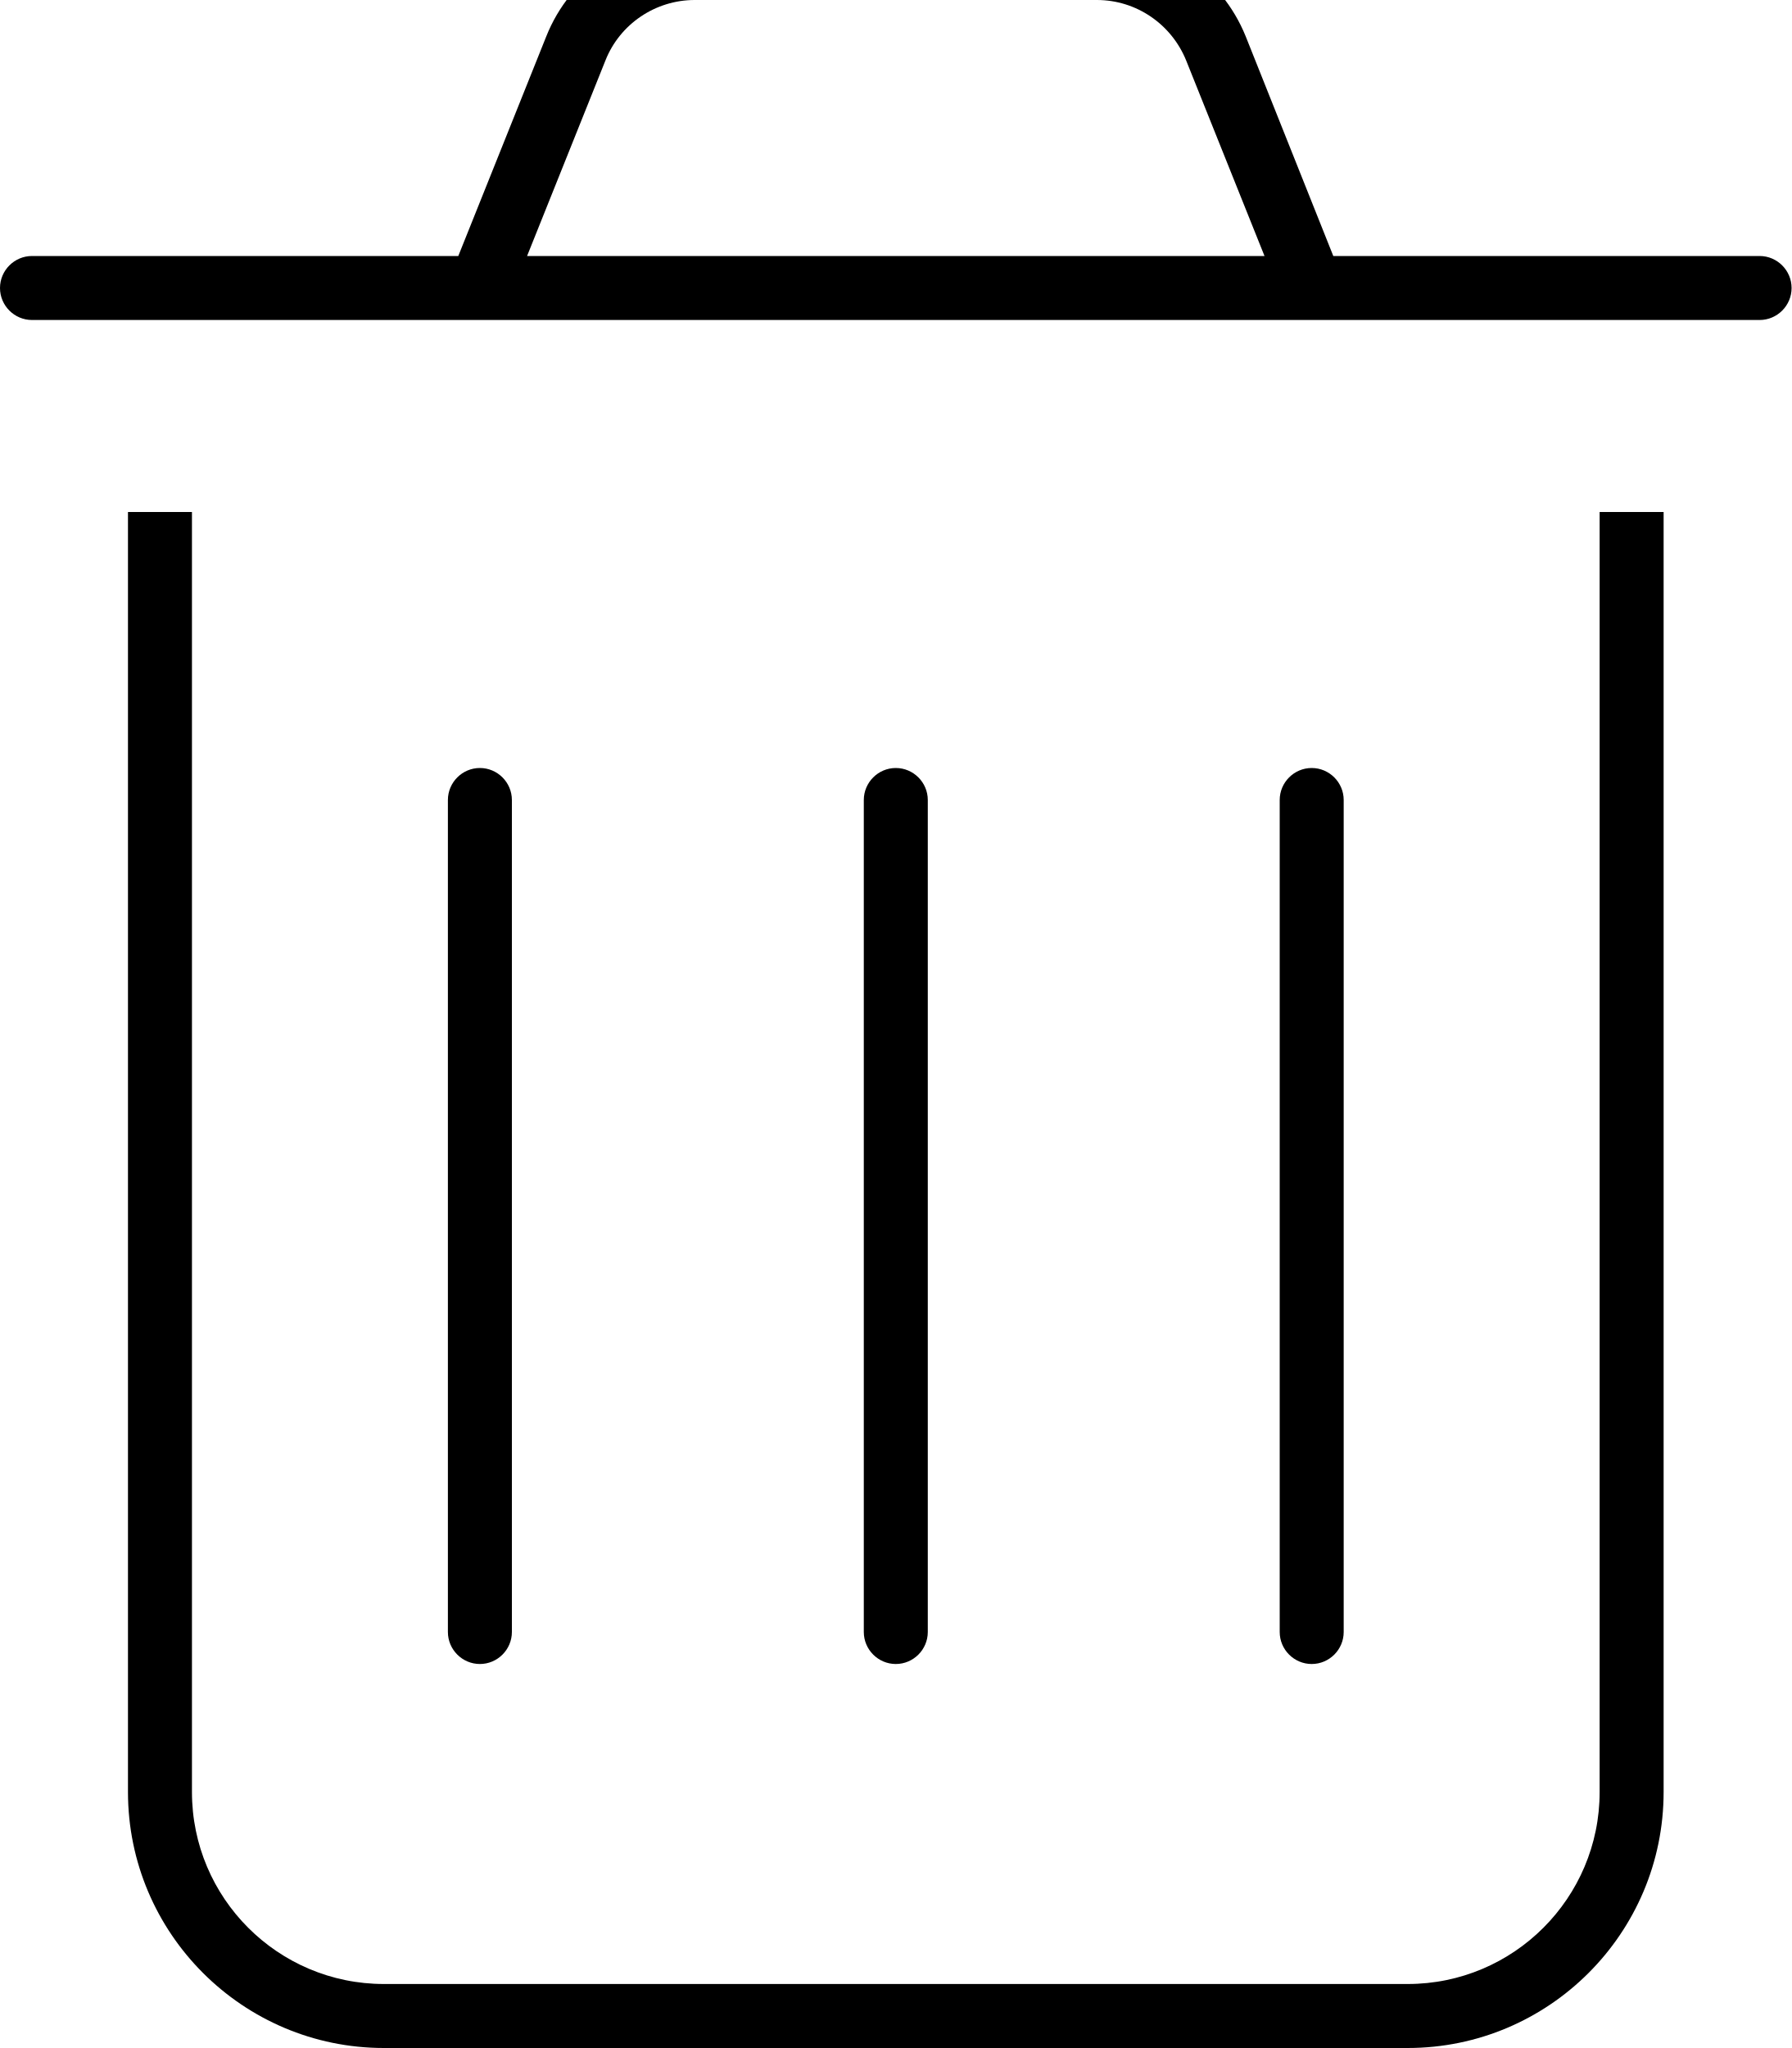
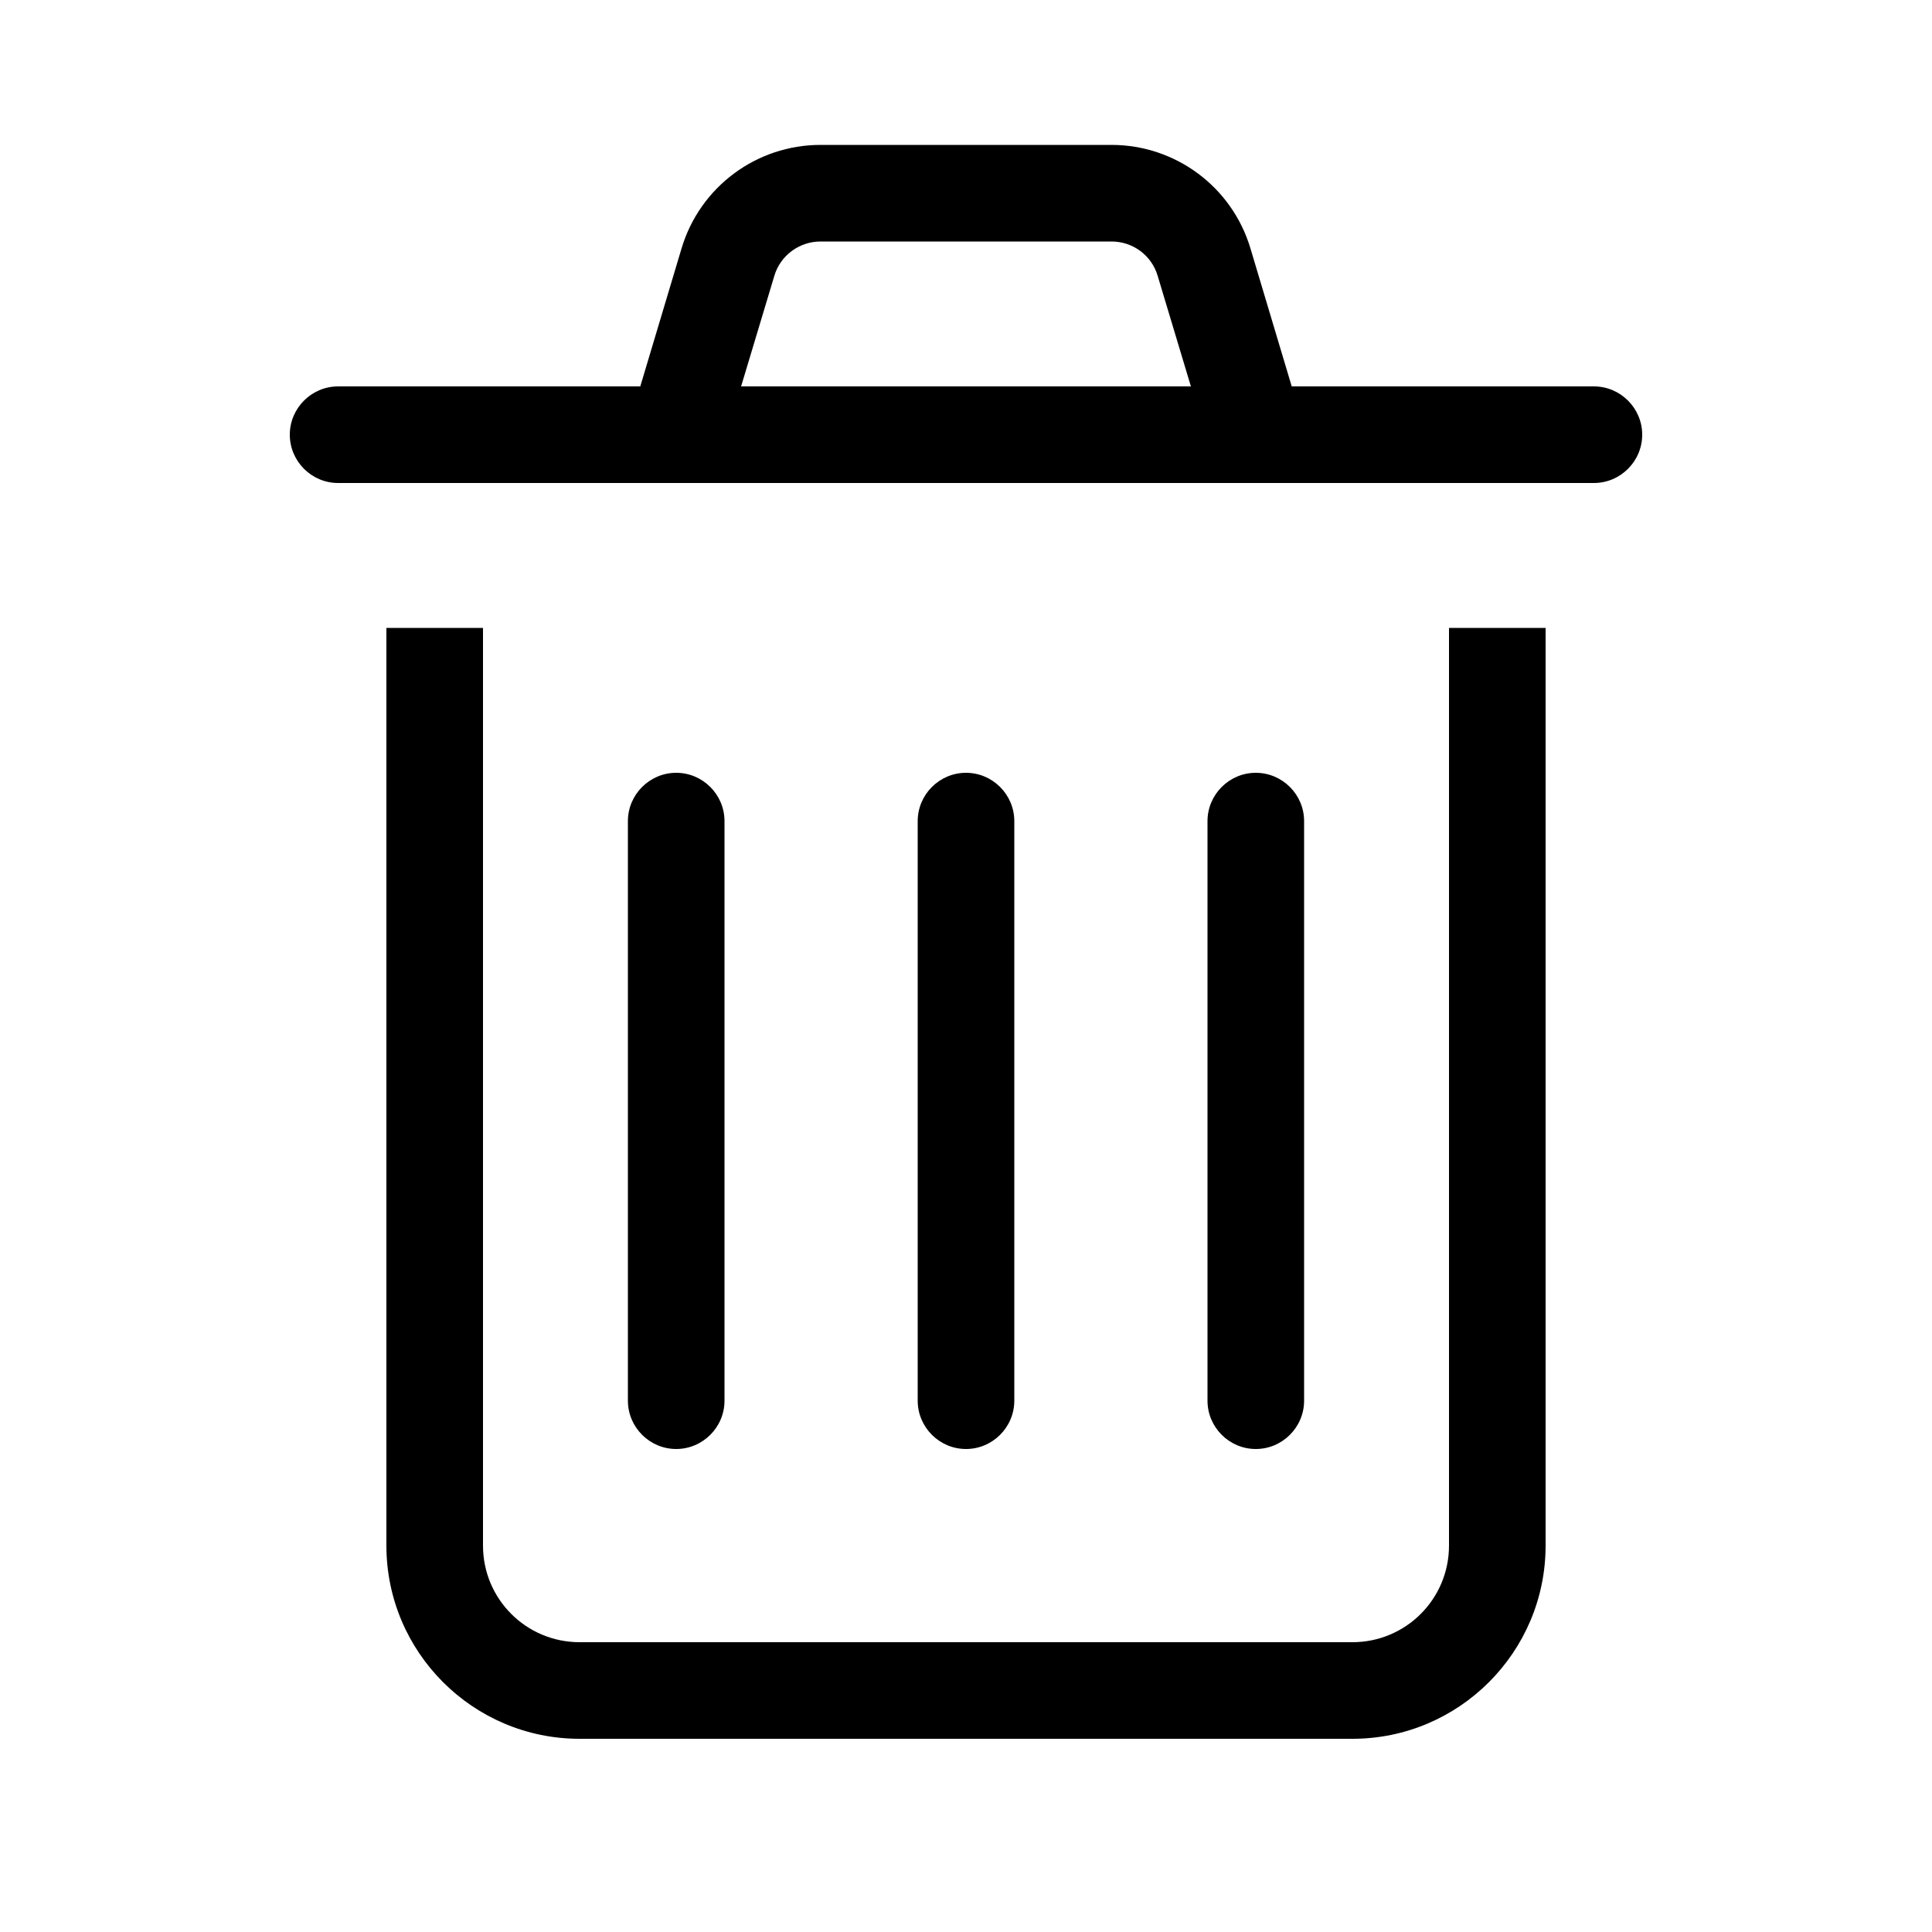
- <svg xmlns="http://www.w3.org/2000/svg" viewBox="0 0 448 512">
-   <path fill="currentColor" d="M151.4 15.1C155 6 163.9 0 173.7 0L274.3 0c9.8 0 18.6 6 22.3 15.1l19.6 48.9-184.4 0 19.6-48.9zM114.6 64L8 64c-4.4 0-8 3.6-8 8s3.6 8 8 8l432 0c4.4 0 8-3.6 8-8s-3.6-8-8-8L333.4 64 311.5 9.1C305.4-6 290.7-16 274.3-16L173.7-16c-16.4 0-31.1 10-37.1 25.1L114.6 64zM32 128l0 320c0 35.3 28.7 64 64 64l256 0c35.3 0 64-28.7 64-64l0-320-16 0 0 320c0 26.5-21.5 48-48 48L96 496c-26.5 0-48-21.5-48-48l0-320-16 0zm96 72c0-4.4-3.6-8-8-8s-8 3.6-8 8l0 208c0 4.4 3.6 8 8 8s8-3.6 8-8l0-208zm104 0c0-4.4-3.6-8-8-8s-8 3.6-8 8l0 208c0 4.4 3.6 8 8 8s8-3.6 8-8l0-208zm104 0c0-4.4-3.6-8-8-8s-8 3.6-8 8l0 208c0 4.4 3.6 8 8 8s8-3.6 8-8l0-208z" />
+ <svg xmlns="http://www.w3.org/2000/svg" viewBox="0 0 640 640">
+   <path fill="currentColor" d="M256.5 91.4C258.5 84.6 264.8 80 271.8 80L368.2 80C375.3 80 381.5 84.6 383.5 91.4L394.5 128L245.5 128L256.5 91.4zM212.1 128L112 128C103.2 128 96 135.2 96 144C96 152.8 103.2 160 112 160L528 160C536.8 160 544 152.8 544 144C544 135.2 536.8 128 528 128L427.9 128L414.2 82.2C408.1 61.9 389.4 48 368.2 48L271.8 48C250.6 48 231.9 61.9 225.8 82.2L212.1 128zM128 208L128 512C128 547.3 156.7 576 192 576L448 576C483.3 576 512 547.3 512 512L512 208L480 208L480 512C480 529.7 465.7 544 448 544L192 544C174.3 544 160 529.7 160 512L160 208L128 208zM240 272C240 263.2 232.8 256 224 256C215.2 256 208 263.2 208 272L208 464C208 472.8 215.2 480 224 480C232.8 480 240 472.8 240 464L240 272zM336 272C336 263.2 328.8 256 320 256C311.2 256 304 263.2 304 272L304 464C304 472.8 311.2 480 320 480C328.8 480 336 472.8 336 464L336 272zM432 272C432 263.2 424.8 256 416 256C407.2 256 400 263.2 400 272L400 464C400 472.8 407.2 480 416 480C424.8 480 432 472.8 432 464L432 272z" />
</svg>
